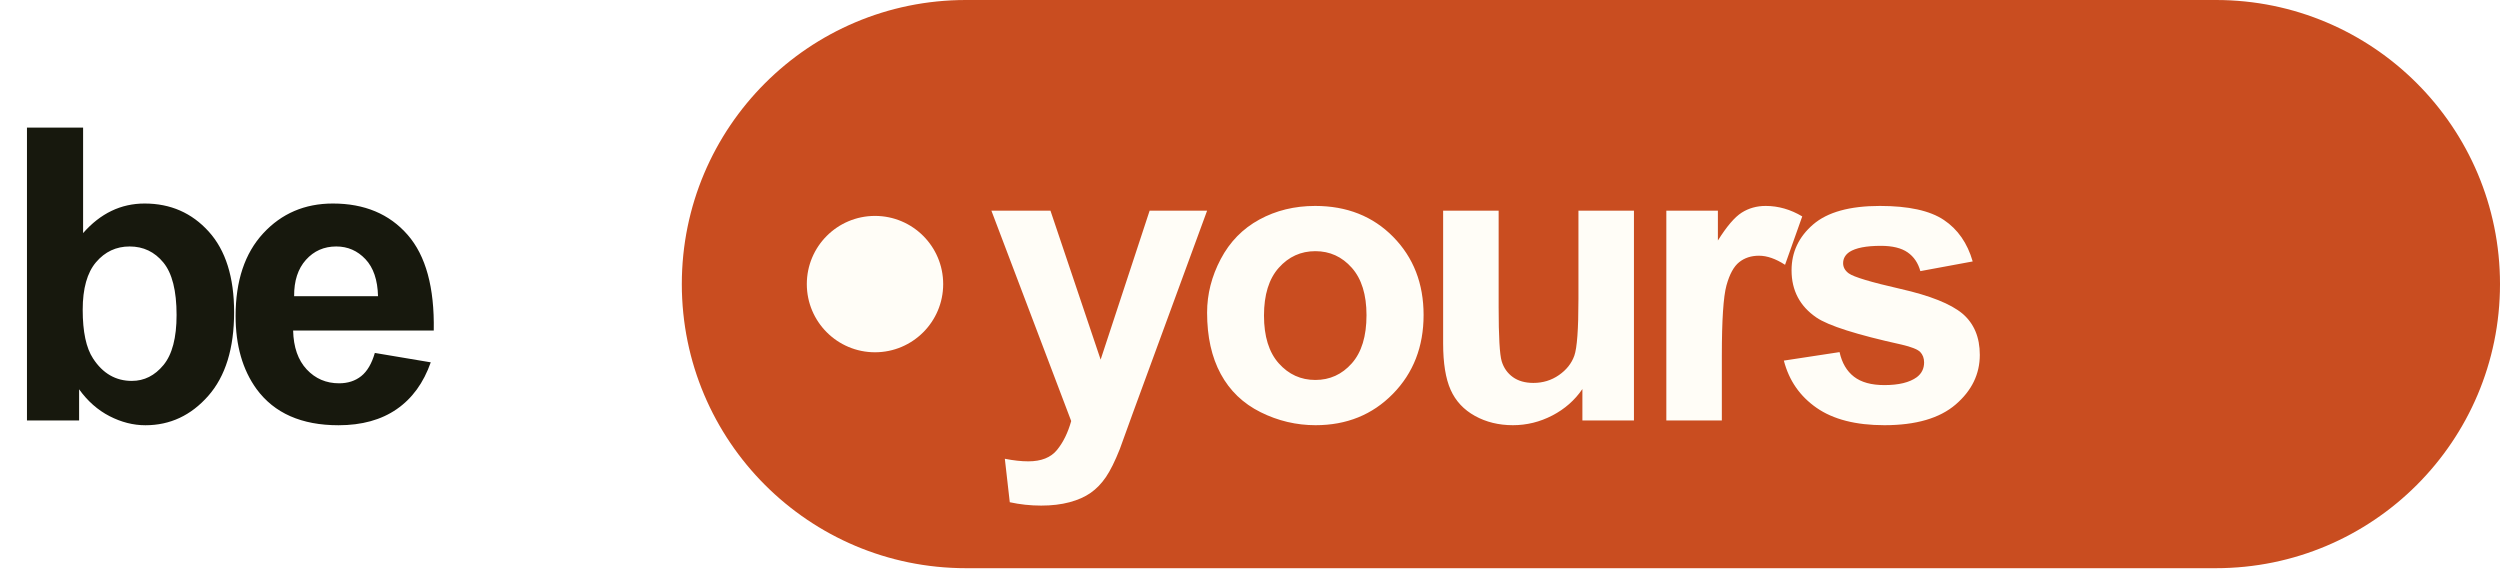
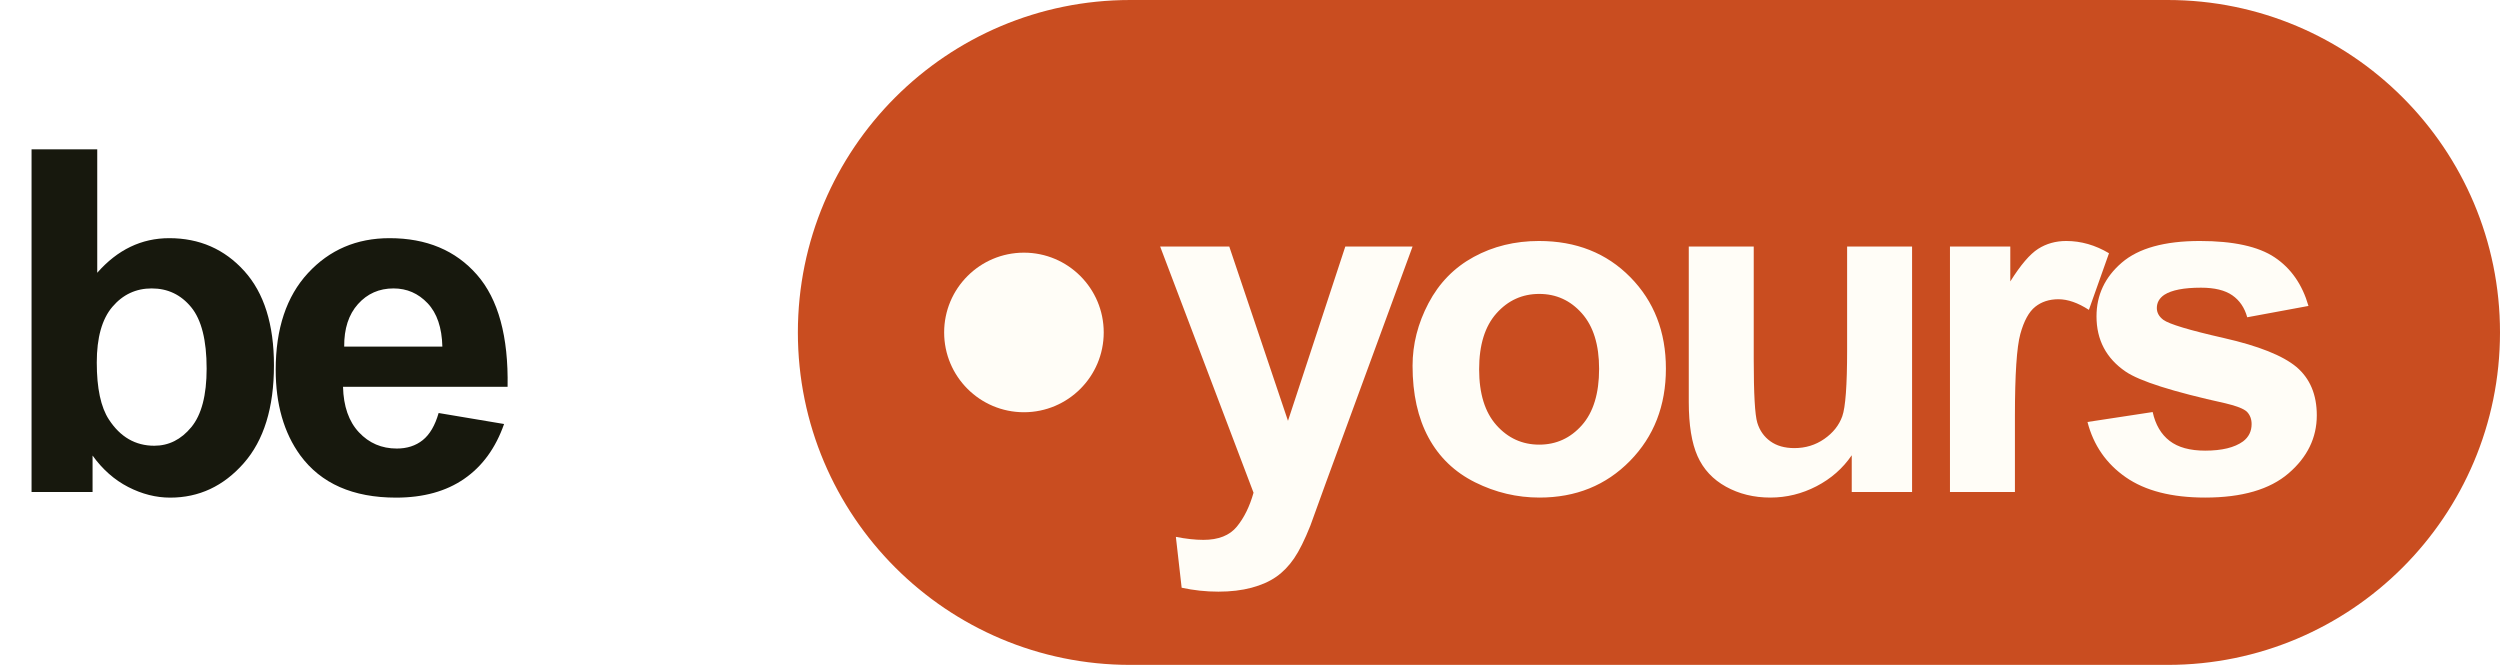
- <svg xmlns="http://www.w3.org/2000/svg" viewBox="0 0 1100 250" role="img" aria-label="BeYours">
+ <svg xmlns="http://www.w3.org/2000/svg" viewBox="0 0 940 250" role="img" aria-label="BeYours">
  <path d="M34.805 185L11.865 185L11.865 56.152L36.563 56.152L36.563 102.559Q47.988 89.551 63.633 89.551Q80.684 89.551 91.846 101.899Q103.008 114.248 103.008 137.363Q103.008 161.270 91.626 174.189Q80.244 187.109 63.984 187.109Q55.986 187.109 48.208 183.110Q40.430 179.111 34.805 171.289L34.805 185M36.387 136.309Q36.387 150.811 40.957 157.754Q47.373 167.598 58.008 167.598Q66.182 167.598 71.938 160.610Q77.695 153.623 77.695 138.594Q77.695 122.598 71.895 115.522Q66.094 108.447 57.041 108.447Q48.164 108.447 42.275 115.347Q36.387 122.246 36.387 136.309 M164.924 155.293L189.533 159.424Q184.787 172.959 174.548 180.034Q164.309 187.109 148.928 187.109Q124.582 187.109 112.893 171.201Q103.664 158.457 103.664 139.033Q103.664 115.830 115.793 102.690Q127.922 89.551 146.467 89.551Q167.297 89.551 179.338 103.306Q191.379 117.061 190.852 145.449L128.977 145.449Q129.240 156.436 134.953 162.544Q140.666 168.652 149.191 168.652Q154.992 168.652 158.947 165.488Q162.902 162.324 164.924 155.293M129.416 130.332L166.330 130.332Q166.066 119.609 160.793 114.028Q155.520 108.447 147.961 108.447Q139.875 108.447 134.602 114.336Q129.328 120.225 129.416 130.332" fill="#17180D" />
-   <rect x="300" y="0" width="800" height="250" rx="125" fill="#C94D20" />
+   <rect x="300" y="0" width="640" height="250" rx="125" fill="#C94D20" />
  <circle cx="385" cy="125" r="30" fill="#FFFDF7" />
  <path d="M471.330 185.261L436.217 92.697L462.204 92.697L484.280 158.230L505.835 92.697L531.127 92.697L498.534 181.523L492.711 197.603Q489.495 205.686 486.583 209.944Q483.672 214.203 479.891 216.854Q476.110 219.505 470.591 220.982Q465.072 222.460 458.119 222.460Q451.079 222.460 444.300 220.982L442.127 201.861Q447.863 202.991 452.470 202.991Q460.987 202.991 465.072 197.994Q469.157 192.996 471.330 185.261 M531.122 137.545Q531.122 125.377 537.119 113.991Q543.116 102.605 554.111 96.608Q565.105 90.611 578.664 90.611Q599.610 90.611 612.995 104.213Q626.380 117.815 626.380 138.588Q626.380 159.534 612.865 173.310Q599.350 187.086 578.838 187.086Q566.148 187.086 554.632 181.350Q543.116 175.613 537.119 164.532Q531.122 153.450 531.122 137.545M556.153 138.849Q556.153 152.581 562.672 159.882Q569.190 167.183 578.751 167.183Q588.312 167.183 594.787 159.882Q601.262 152.581 601.262 138.675Q601.262 125.116 594.787 117.815Q588.312 110.515 578.751 110.515Q569.190 110.515 562.672 117.815Q556.153 125.116 556.153 138.849 M718.938 185L696.254 185L696.254 171.181Q691.213 178.568 683 182.827Q674.786 187.086 665.660 187.086Q656.360 187.086 648.973 183.001Q641.585 178.916 638.282 171.528Q634.979 164.141 634.979 151.104L634.979 92.697L659.402 92.697L659.402 135.111Q659.402 154.580 660.750 158.969Q662.097 163.358 665.660 165.922Q669.224 168.486 674.699 168.486Q680.957 168.486 685.911 165.053Q690.865 161.620 692.690 156.536Q694.516 151.451 694.516 131.635L694.516 92.697L718.938 92.697 M757.610 156.492L757.610 185L733.188 185L733.188 92.697L755.872 92.697L755.872 105.821Q761.695 96.521 766.345 93.566Q770.995 90.611 776.905 90.611Q785.249 90.611 792.984 95.218L785.423 116.512Q779.252 112.514 773.950 112.514Q768.822 112.514 765.259 115.338Q761.695 118.163 759.653 125.551Q757.610 132.938 757.610 156.492 M784.896 158.665L809.406 154.928Q810.971 162.055 815.751 165.749Q820.531 169.442 829.136 169.442Q838.609 169.442 843.390 165.966Q846.605 163.532 846.605 159.447Q846.605 156.666 844.867 154.841Q843.042 153.103 836.697 151.625Q807.146 145.106 799.237 139.718Q788.286 132.243 788.286 118.945Q788.286 106.951 797.760 98.781Q807.233 90.611 827.137 90.611Q846.084 90.611 855.297 96.782Q864.510 102.953 867.986 115.034L844.954 119.293Q843.477 113.904 839.348 111.036Q835.220 108.168 827.571 108.168Q817.924 108.168 813.752 110.862Q810.971 112.774 810.971 115.816Q810.971 118.424 813.404 120.249Q816.707 122.683 836.219 127.115Q855.731 131.548 863.467 137.979Q871.115 144.498 871.115 156.145Q871.115 168.834 860.512 177.960Q849.908 187.086 829.136 187.086Q810.275 187.086 799.281 179.438Q788.286 171.789 784.896 158.665" fill="#FFFDF7" />
</svg>
